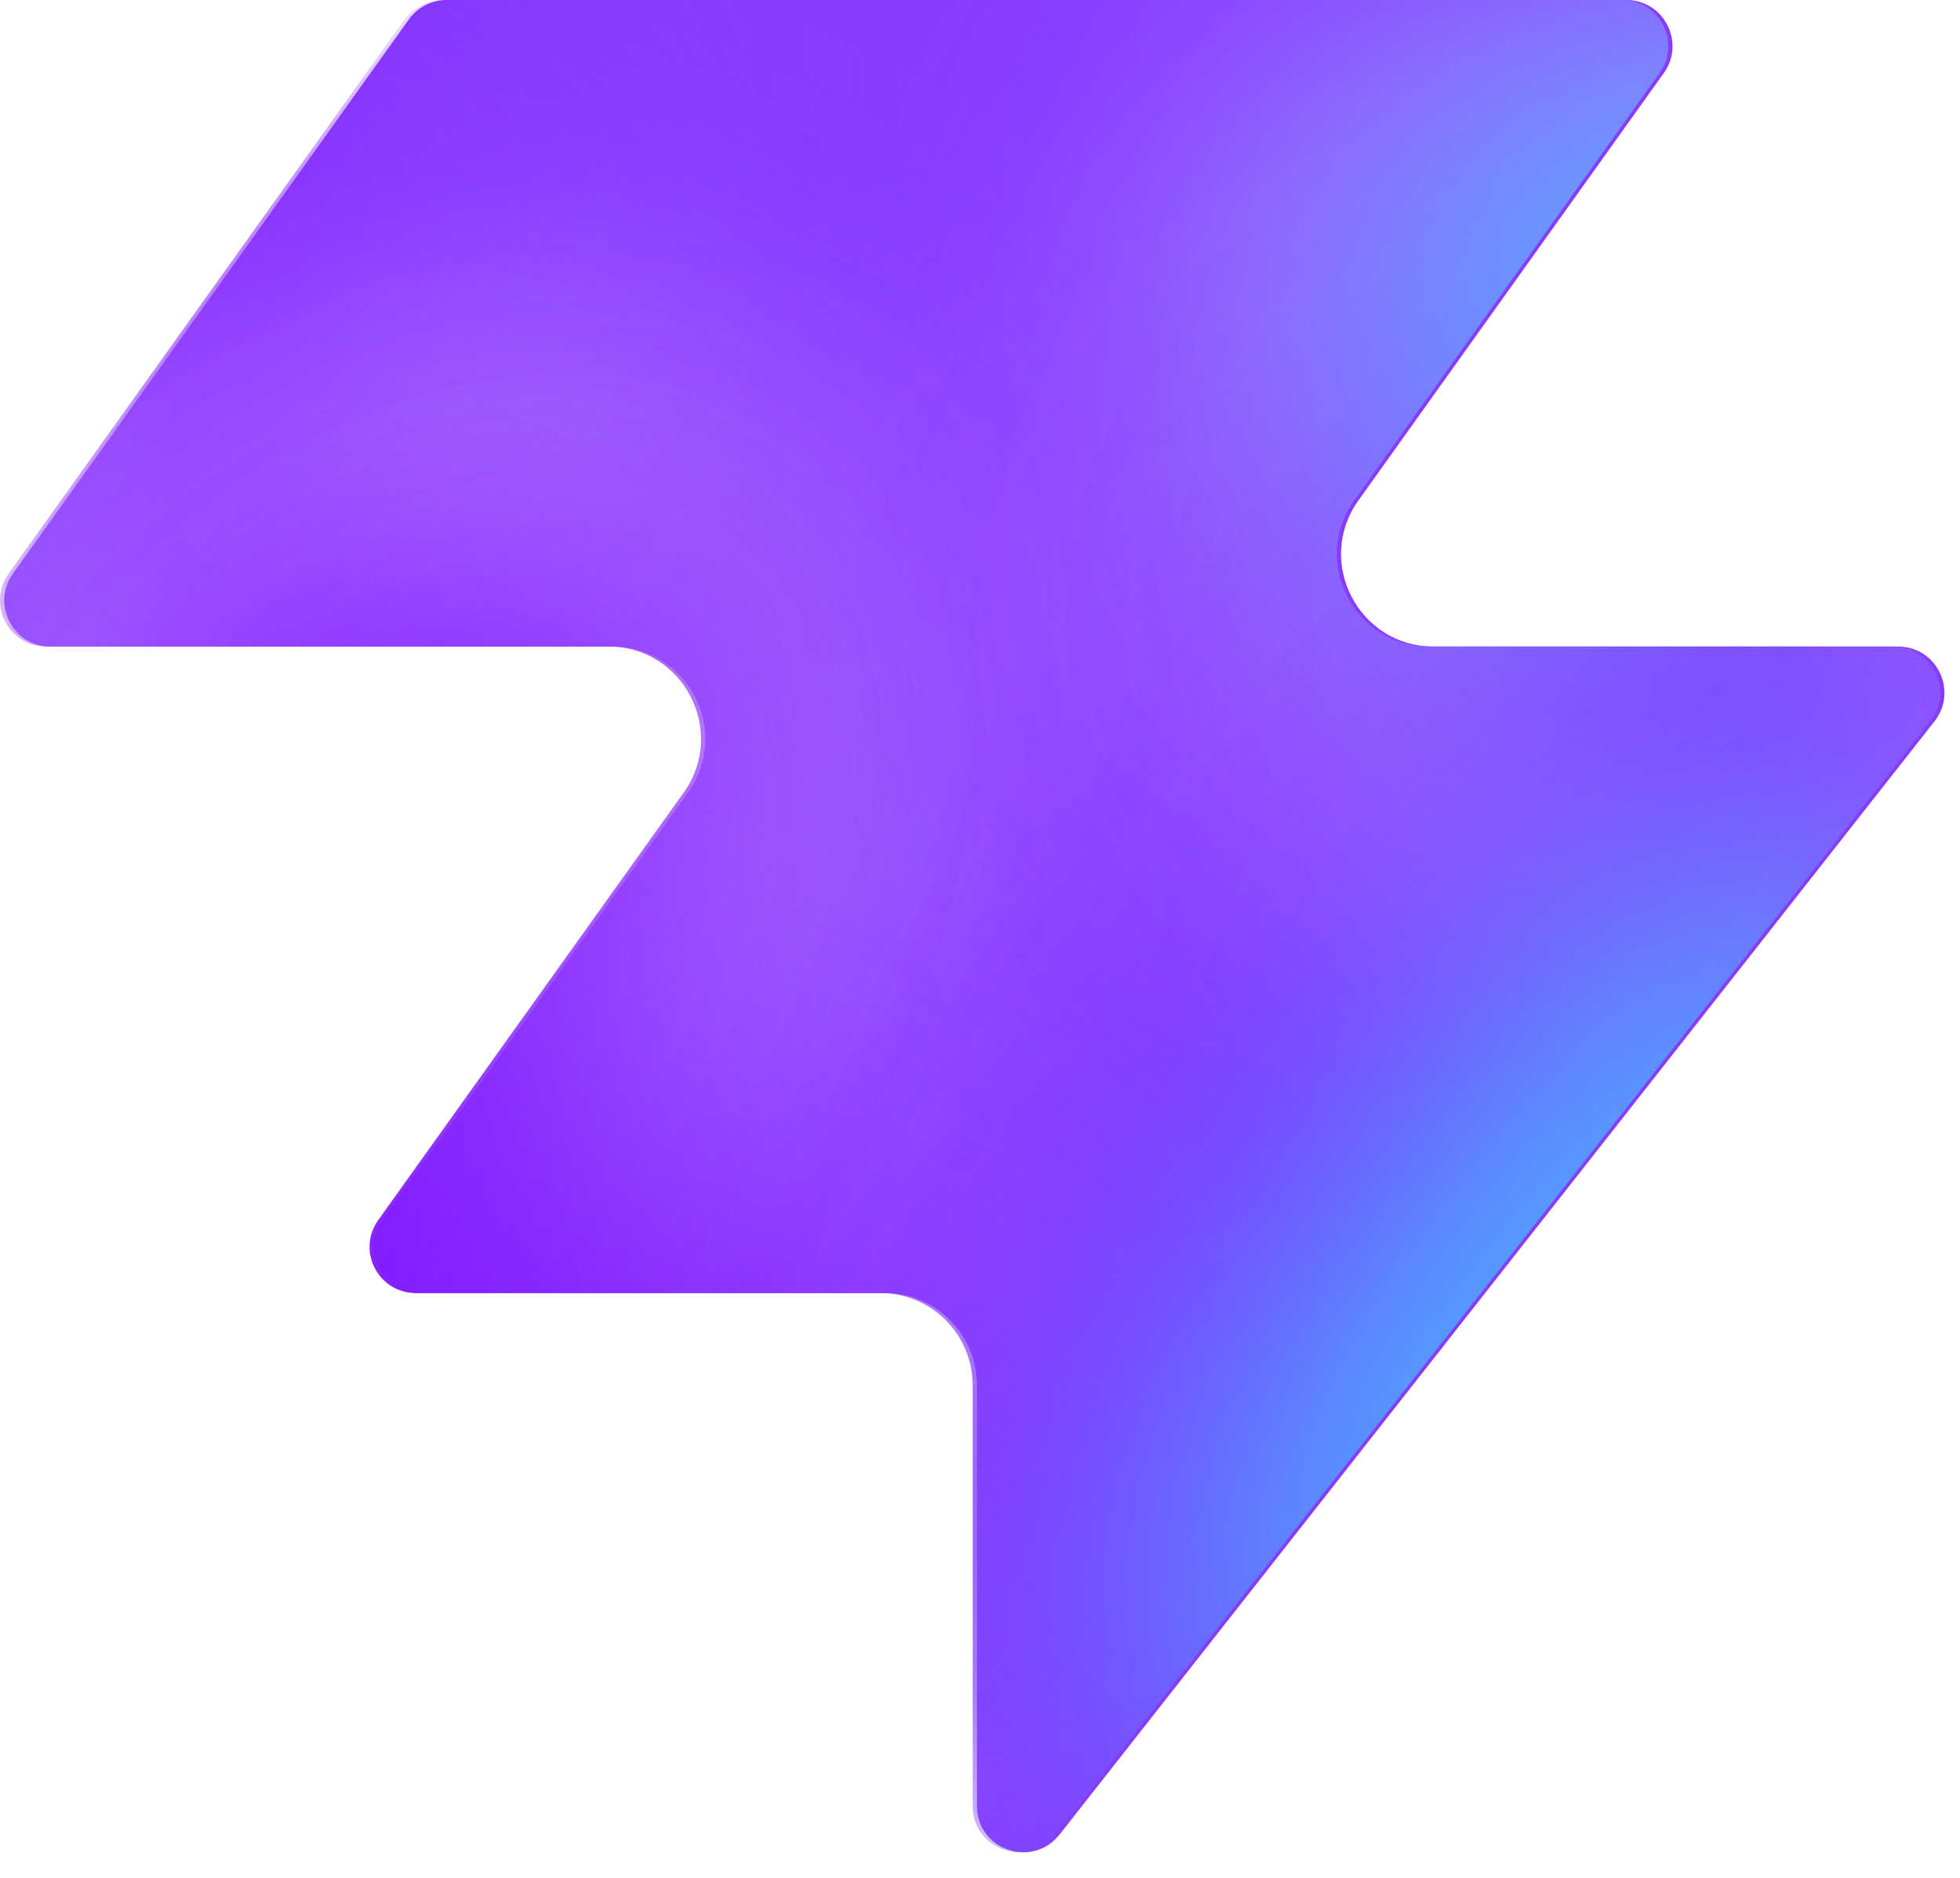
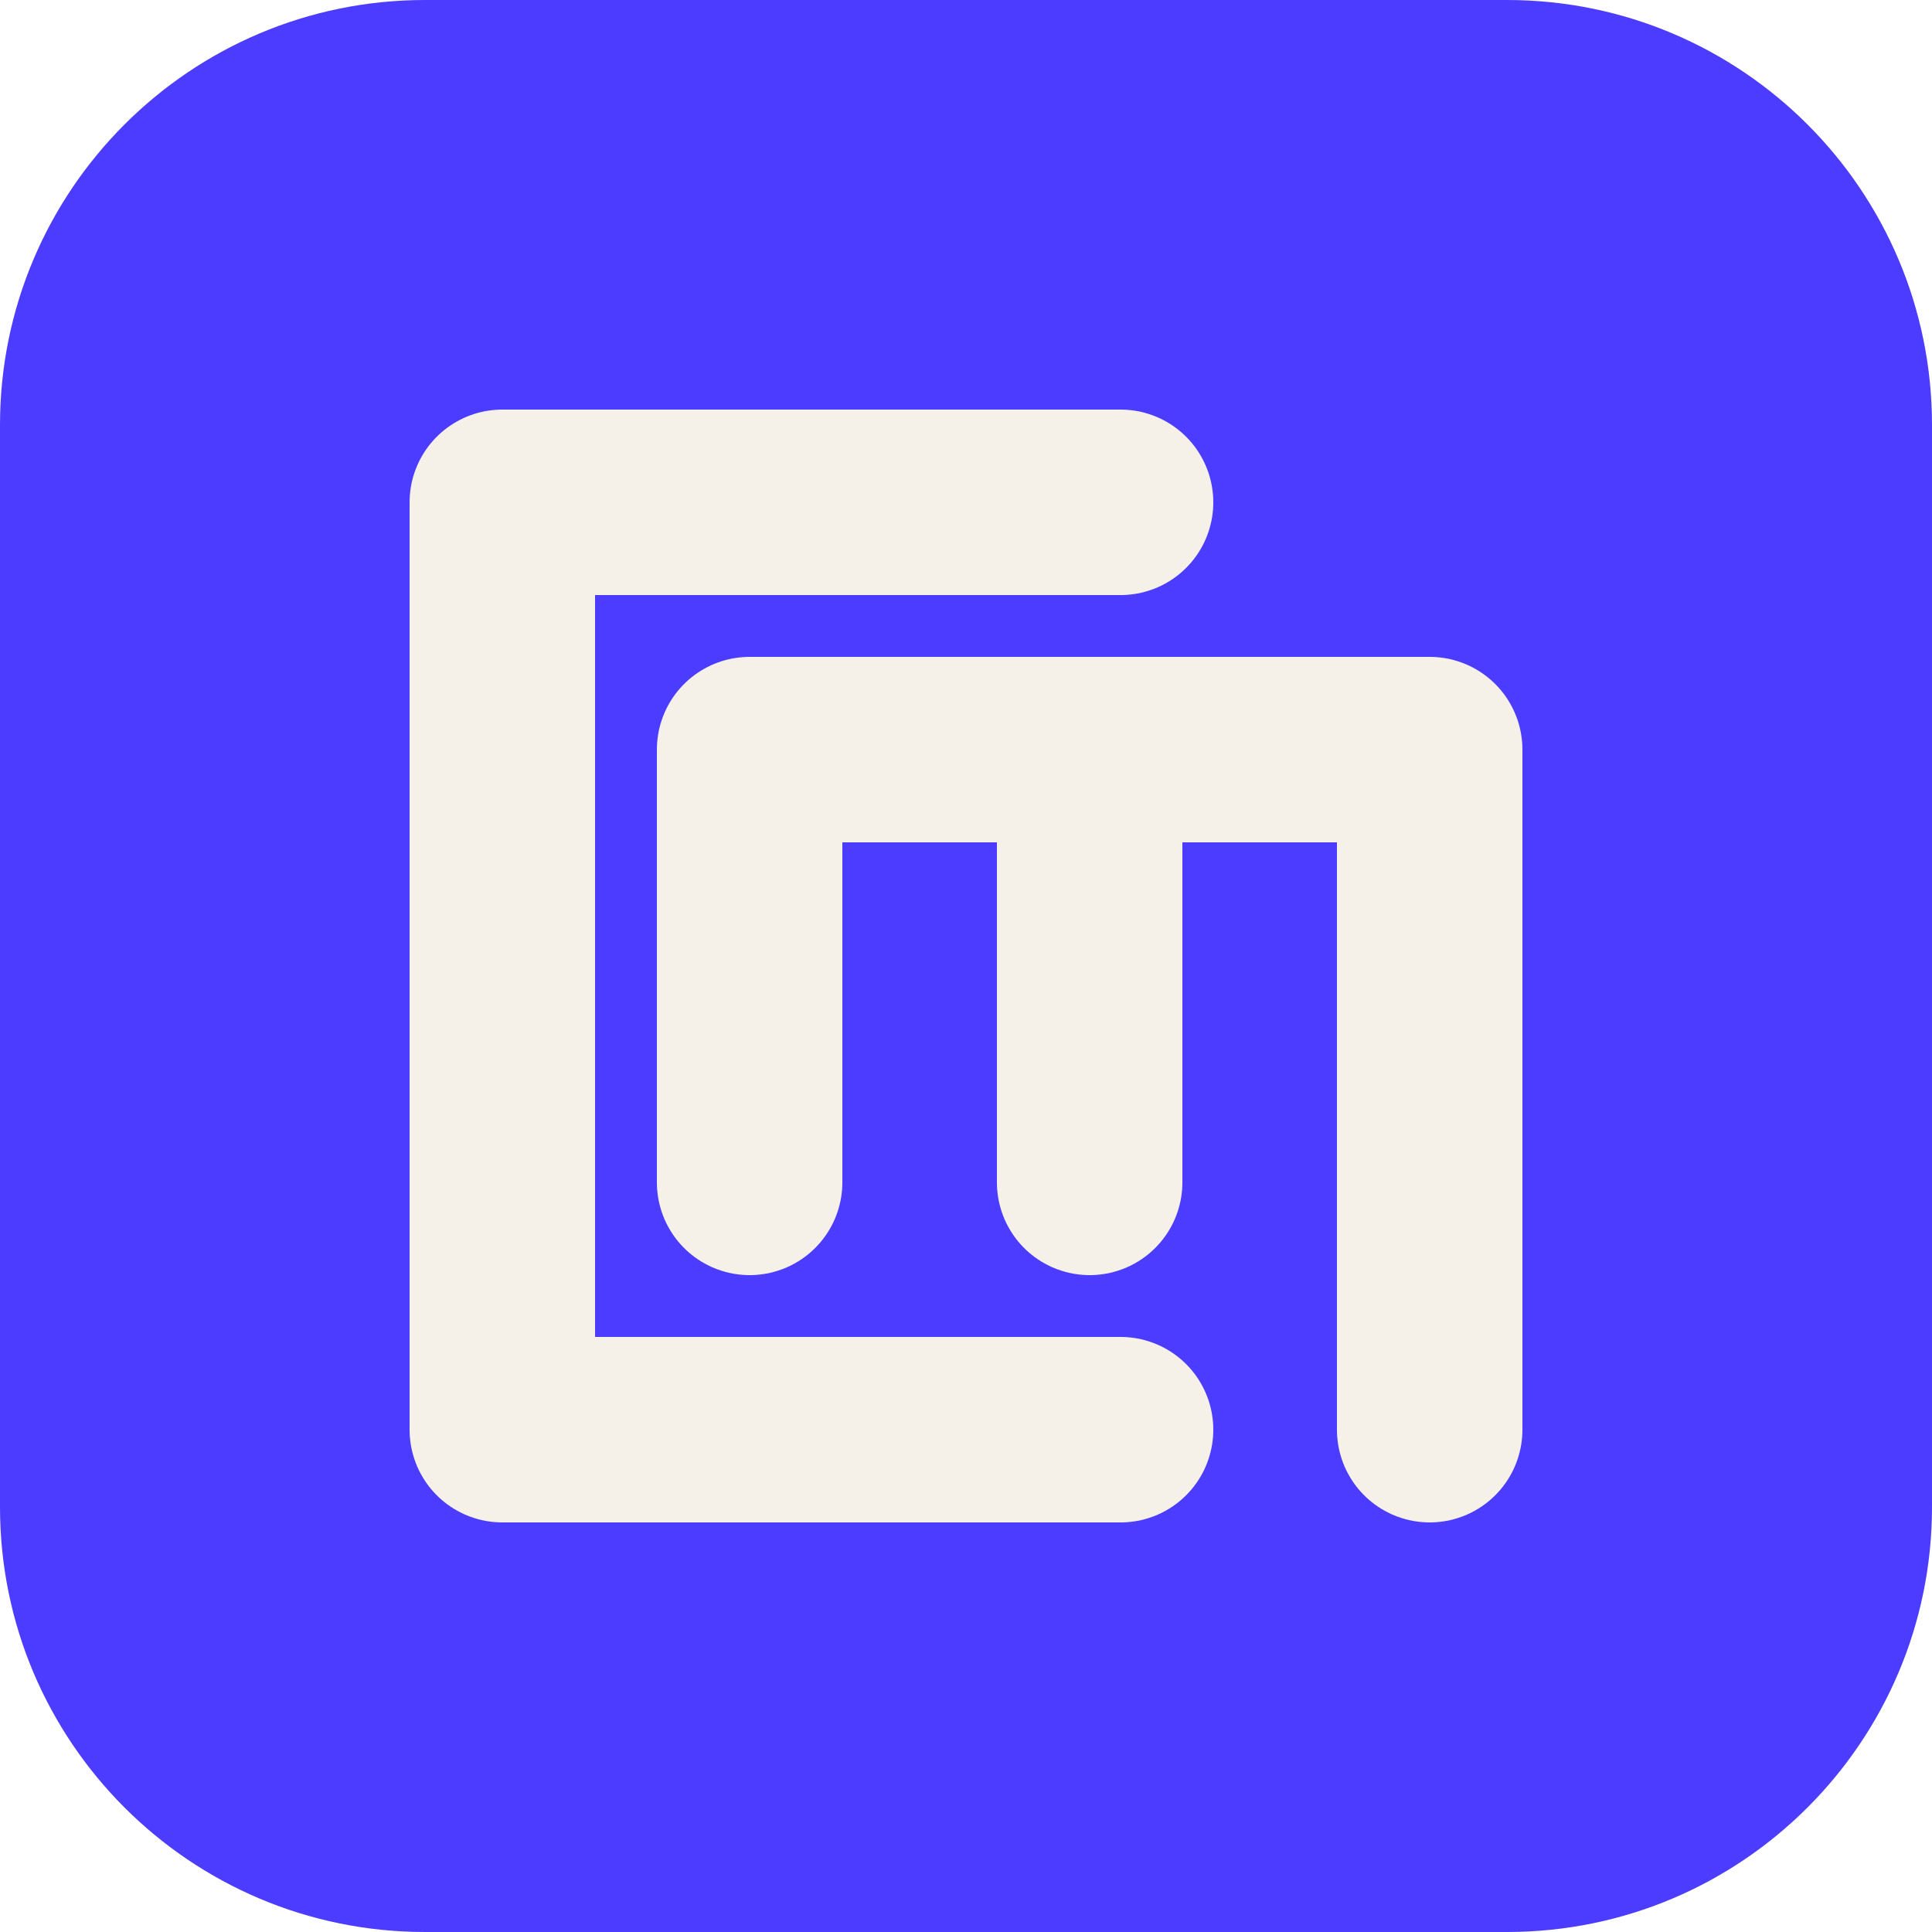
- <svg xmlns="http://www.w3.org/2000/svg" width="48" height="46" fill="none" viewBox="0 0 48 46">
-   <path fill="#863bff" d="M25.946 44.938c-.664.845-2.021.375-2.021-.698V33.937a2.26 2.26 0 0 0-2.262-2.262H10.287c-.92 0-1.456-1.04-.92-1.788l7.48-10.471c1.07-1.497 0-3.578-1.842-3.578H1.237c-.92 0-1.456-1.04-.92-1.788L10.013.474c.214-.297.556-.474.92-.474h28.894c.92 0 1.456 1.04.92 1.788l-7.48 10.471c-1.07 1.498 0 3.579 1.842 3.579h11.377c.943 0 1.473 1.088.89 1.83L25.947 44.94z" style="fill:#863bff;fill:color(display-p3 .525 .23 1);fill-opacity:1" />
-   <mask id="a" width="48" height="46" x="0" y="0" maskUnits="userSpaceOnUse" style="mask-type:alpha">
-     <path fill="#000" d="M25.842 44.938c-.664.844-2.021.375-2.021-.698V33.937a2.26 2.26 0 0 0-2.262-2.262H10.183c-.92 0-1.456-1.04-.92-1.788l7.48-10.471c1.07-1.498 0-3.579-1.842-3.579H1.133c-.92 0-1.456-1.04-.92-1.787L9.91.473c.214-.297.556-.474.92-.474h28.894c.92 0 1.456 1.04.92 1.788l-7.48 10.471c-1.07 1.498 0 3.578 1.842 3.578h11.377c.943 0 1.473 1.088.89 1.832L25.843 44.94z" style="fill:#000;fill-opacity:1" />
-   </mask>
-   <g mask="url(#a)">
-     <g filter="url(#b)">
-       <ellipse cx="5.508" cy="14.704" fill="#ede6ff" rx="5.508" ry="14.704" style="fill:#ede6ff;fill:color(display-p3 .927 .903 1);fill-opacity:1" transform="matrix(.00324 1 1 -.00324 -4.47 31.516)" />
-     </g>
-     <g filter="url(#c)">
-       <ellipse cx="10.399" cy="29.851" fill="#ede6ff" rx="10.399" ry="29.851" style="fill:#ede6ff;fill:color(display-p3 .927 .903 1);fill-opacity:1" transform="matrix(.00324 1 1 -.00324 -39.328 7.883)" />
-     </g>
-     <g filter="url(#d)">
-       <ellipse cx="5.508" cy="30.487" fill="#7e14ff" rx="5.508" ry="30.487" style="fill:#7e14ff;fill:color(display-p3 .492 .077 1);fill-opacity:1" transform="rotate(89.814 -25.913 -14.639)scale(1 -1)" />
-     </g>
-     <g filter="url(#e)">
-       <ellipse cx="5.508" cy="30.599" fill="#7e14ff" rx="5.508" ry="30.599" style="fill:#7e14ff;fill:color(display-p3 .492 .077 1);fill-opacity:1" transform="rotate(89.814 -32.644 -3.334)scale(1 -1)" />
-     </g>
-     <g filter="url(#f)">
-       <ellipse cx="5.508" cy="30.599" fill="#7e14ff" rx="5.508" ry="30.599" style="fill:#7e14ff;fill:color(display-p3 .492 .077 1);fill-opacity:1" transform="matrix(.00324 1 1 -.00324 -34.34 30.47)" />
-     </g>
-     <g filter="url(#g)">
-       <ellipse cx="14.072" cy="22.078" fill="#ede6ff" rx="14.072" ry="22.078" style="fill:#ede6ff;fill:color(display-p3 .927 .903 1);fill-opacity:1" transform="rotate(93.35 24.506 48.493)scale(-1 1)" />
-     </g>
-     <g filter="url(#h)">
-       <ellipse cx="3.47" cy="21.501" fill="#7e14ff" rx="3.47" ry="21.501" style="fill:#7e14ff;fill:color(display-p3 .492 .077 1);fill-opacity:1" transform="rotate(89.009 28.708 47.59)scale(-1 1)" />
-     </g>
-     <g filter="url(#i)">
-       <ellipse cx="3.47" cy="21.501" fill="#7e14ff" rx="3.47" ry="21.501" style="fill:#7e14ff;fill:color(display-p3 .492 .077 1);fill-opacity:1" transform="rotate(89.009 28.708 47.59)scale(-1 1)" />
-     </g>
-     <g filter="url(#j)">
-       <ellipse cx=".387" cy="8.972" fill="#7e14ff" rx="4.407" ry="29.108" style="fill:#7e14ff;fill:color(display-p3 .492 .077 1);fill-opacity:1" transform="rotate(39.51 .387 8.972)" />
-     </g>
-     <g filter="url(#k)">
-       <ellipse cx="47.523" cy="-6.092" fill="#7e14ff" rx="4.407" ry="29.108" style="fill:#7e14ff;fill:color(display-p3 .492 .077 1);fill-opacity:1" transform="rotate(37.892 47.523 -6.092)" />
-     </g>
-     <g filter="url(#l)">
-       <ellipse cx="41.412" cy="6.333" fill="#47bfff" rx="5.971" ry="9.665" style="fill:#47bfff;fill:color(display-p3 .28 .748 1);fill-opacity:1" transform="rotate(37.892 41.412 6.333)" />
-     </g>
-     <g filter="url(#m)">
-       <ellipse cx="-1.879" cy="38.332" fill="#7e14ff" rx="4.407" ry="29.108" style="fill:#7e14ff;fill:color(display-p3 .492 .077 1);fill-opacity:1" transform="rotate(37.892 -1.88 38.332)" />
-     </g>
-     <g filter="url(#n)">
-       <ellipse cx="-1.879" cy="38.332" fill="#7e14ff" rx="4.407" ry="29.108" style="fill:#7e14ff;fill:color(display-p3 .492 .077 1);fill-opacity:1" transform="rotate(37.892 -1.88 38.332)" />
-     </g>
-     <g filter="url(#o)">
-       <ellipse cx="35.651" cy="29.907" fill="#7e14ff" rx="4.407" ry="29.108" style="fill:#7e14ff;fill:color(display-p3 .492 .077 1);fill-opacity:1" transform="rotate(37.892 35.651 29.907)" />
-     </g>
-     <g filter="url(#p)">
-       <ellipse cx="38.418" cy="32.4" fill="#47bfff" rx="5.971" ry="15.297" style="fill:#47bfff;fill:color(display-p3 .28 .748 1);fill-opacity:1" transform="rotate(37.892 38.418 32.4)" />
-     </g>
+ <svg xmlns="http://www.w3.org/2000/svg" viewBox="0 0 200 200">
+   <rect width="200" height="200" rx="44" fill="#4B3CFF" />
+   <g transform="translate(20 20) scale(0.8)" fill="none" stroke="#F5F1E8" stroke-width="24" stroke-linecap="round" stroke-linejoin="round">
+     <path d="M120 40H40V160H120" />
+     <path d="M72 128V72H160V160" />
+     <path d="M116 72V128" />
  </g>
-   <defs>
-     <filter id="b" width="60.045" height="41.654" x="-19.77" y="16.149" color-interpolation-filters="sRGB" filterUnits="userSpaceOnUse">
-       <feFlood flood-opacity="0" result="BackgroundImageFix" />
-       <feBlend in="SourceGraphic" in2="BackgroundImageFix" result="shape" />
-       <feGaussianBlur result="effect1_foregroundBlur_2002_17158" stdDeviation="7.659" />
-     </filter>
-     <filter id="c" width="90.34" height="51.437" x="-54.613" y="-7.533" color-interpolation-filters="sRGB" filterUnits="userSpaceOnUse">
-       <feFlood flood-opacity="0" result="BackgroundImageFix" />
-       <feBlend in="SourceGraphic" in2="BackgroundImageFix" result="shape" />
-       <feGaussianBlur result="effect1_foregroundBlur_2002_17158" stdDeviation="7.659" />
-     </filter>
-     <filter id="d" width="79.355" height="29.4" x="-49.64" y="2.03" color-interpolation-filters="sRGB" filterUnits="userSpaceOnUse">
-       <feFlood flood-opacity="0" result="BackgroundImageFix" />
-       <feBlend in="SourceGraphic" in2="BackgroundImageFix" result="shape" />
-       <feGaussianBlur result="effect1_foregroundBlur_2002_17158" stdDeviation="4.596" />
-     </filter>
-     <filter id="e" width="79.579" height="29.4" x="-45.045" y="20.029" color-interpolation-filters="sRGB" filterUnits="userSpaceOnUse">
-       <feFlood flood-opacity="0" result="BackgroundImageFix" />
-       <feBlend in="SourceGraphic" in2="BackgroundImageFix" result="shape" />
-       <feGaussianBlur result="effect1_foregroundBlur_2002_17158" stdDeviation="4.596" />
-     </filter>
-     <filter id="f" width="79.579" height="29.4" x="-43.513" y="21.178" color-interpolation-filters="sRGB" filterUnits="userSpaceOnUse">
-       <feFlood flood-opacity="0" result="BackgroundImageFix" />
-       <feBlend in="SourceGraphic" in2="BackgroundImageFix" result="shape" />
-       <feGaussianBlur result="effect1_foregroundBlur_2002_17158" stdDeviation="4.596" />
-     </filter>
-     <filter id="g" width="74.749" height="58.852" x="15.756" y="-17.901" color-interpolation-filters="sRGB" filterUnits="userSpaceOnUse">
-       <feFlood flood-opacity="0" result="BackgroundImageFix" />
-       <feBlend in="SourceGraphic" in2="BackgroundImageFix" result="shape" />
-       <feGaussianBlur result="effect1_foregroundBlur_2002_17158" stdDeviation="7.659" />
-     </filter>
-     <filter id="h" width="61.377" height="25.362" x="23.548" y="2.284" color-interpolation-filters="sRGB" filterUnits="userSpaceOnUse">
-       <feFlood flood-opacity="0" result="BackgroundImageFix" />
-       <feBlend in="SourceGraphic" in2="BackgroundImageFix" result="shape" />
-       <feGaussianBlur result="effect1_foregroundBlur_2002_17158" stdDeviation="4.596" />
-     </filter>
-     <filter id="i" width="61.377" height="25.362" x="23.548" y="2.284" color-interpolation-filters="sRGB" filterUnits="userSpaceOnUse">
-       <feFlood flood-opacity="0" result="BackgroundImageFix" />
-       <feBlend in="SourceGraphic" in2="BackgroundImageFix" result="shape" />
-       <feGaussianBlur result="effect1_foregroundBlur_2002_17158" stdDeviation="4.596" />
-     </filter>
-     <filter id="j" width="56.045" height="63.649" x="-27.636" y="-22.853" color-interpolation-filters="sRGB" filterUnits="userSpaceOnUse">
-       <feFlood flood-opacity="0" result="BackgroundImageFix" />
-       <feBlend in="SourceGraphic" in2="BackgroundImageFix" result="shape" />
-       <feGaussianBlur result="effect1_foregroundBlur_2002_17158" stdDeviation="4.596" />
-     </filter>
-     <filter id="k" width="54.814" height="64.646" x="20.116" y="-38.415" color-interpolation-filters="sRGB" filterUnits="userSpaceOnUse">
-       <feFlood flood-opacity="0" result="BackgroundImageFix" />
-       <feBlend in="SourceGraphic" in2="BackgroundImageFix" result="shape" />
-       <feGaussianBlur result="effect1_foregroundBlur_2002_17158" stdDeviation="4.596" />
-     </filter>
-     <filter id="l" width="33.541" height="35.313" x="24.641" y="-11.323" color-interpolation-filters="sRGB" filterUnits="userSpaceOnUse">
-       <feFlood flood-opacity="0" result="BackgroundImageFix" />
-       <feBlend in="SourceGraphic" in2="BackgroundImageFix" result="shape" />
-       <feGaussianBlur result="effect1_foregroundBlur_2002_17158" stdDeviation="4.596" />
-     </filter>
-     <filter id="m" width="54.814" height="64.646" x="-29.286" y="6.009" color-interpolation-filters="sRGB" filterUnits="userSpaceOnUse">
-       <feFlood flood-opacity="0" result="BackgroundImageFix" />
-       <feBlend in="SourceGraphic" in2="BackgroundImageFix" result="shape" />
-       <feGaussianBlur result="effect1_foregroundBlur_2002_17158" stdDeviation="4.596" />
-     </filter>
-     <filter id="n" width="54.814" height="64.646" x="-29.286" y="6.009" color-interpolation-filters="sRGB" filterUnits="userSpaceOnUse">
-       <feFlood flood-opacity="0" result="BackgroundImageFix" />
-       <feBlend in="SourceGraphic" in2="BackgroundImageFix" result="shape" />
-       <feGaussianBlur result="effect1_foregroundBlur_2002_17158" stdDeviation="4.596" />
-     </filter>
-     <filter id="o" width="54.814" height="64.646" x="8.244" y="-2.416" color-interpolation-filters="sRGB" filterUnits="userSpaceOnUse">
-       <feFlood flood-opacity="0" result="BackgroundImageFix" />
-       <feBlend in="SourceGraphic" in2="BackgroundImageFix" result="shape" />
-       <feGaussianBlur result="effect1_foregroundBlur_2002_17158" stdDeviation="4.596" />
-     </filter>
-     <filter id="p" width="39.409" height="43.623" x="18.713" y="10.588" color-interpolation-filters="sRGB" filterUnits="userSpaceOnUse">
-       <feFlood flood-opacity="0" result="BackgroundImageFix" />
-       <feBlend in="SourceGraphic" in2="BackgroundImageFix" result="shape" />
-       <feGaussianBlur result="effect1_foregroundBlur_2002_17158" stdDeviation="4.596" />
-     </filter>
-   </defs>
</svg>
